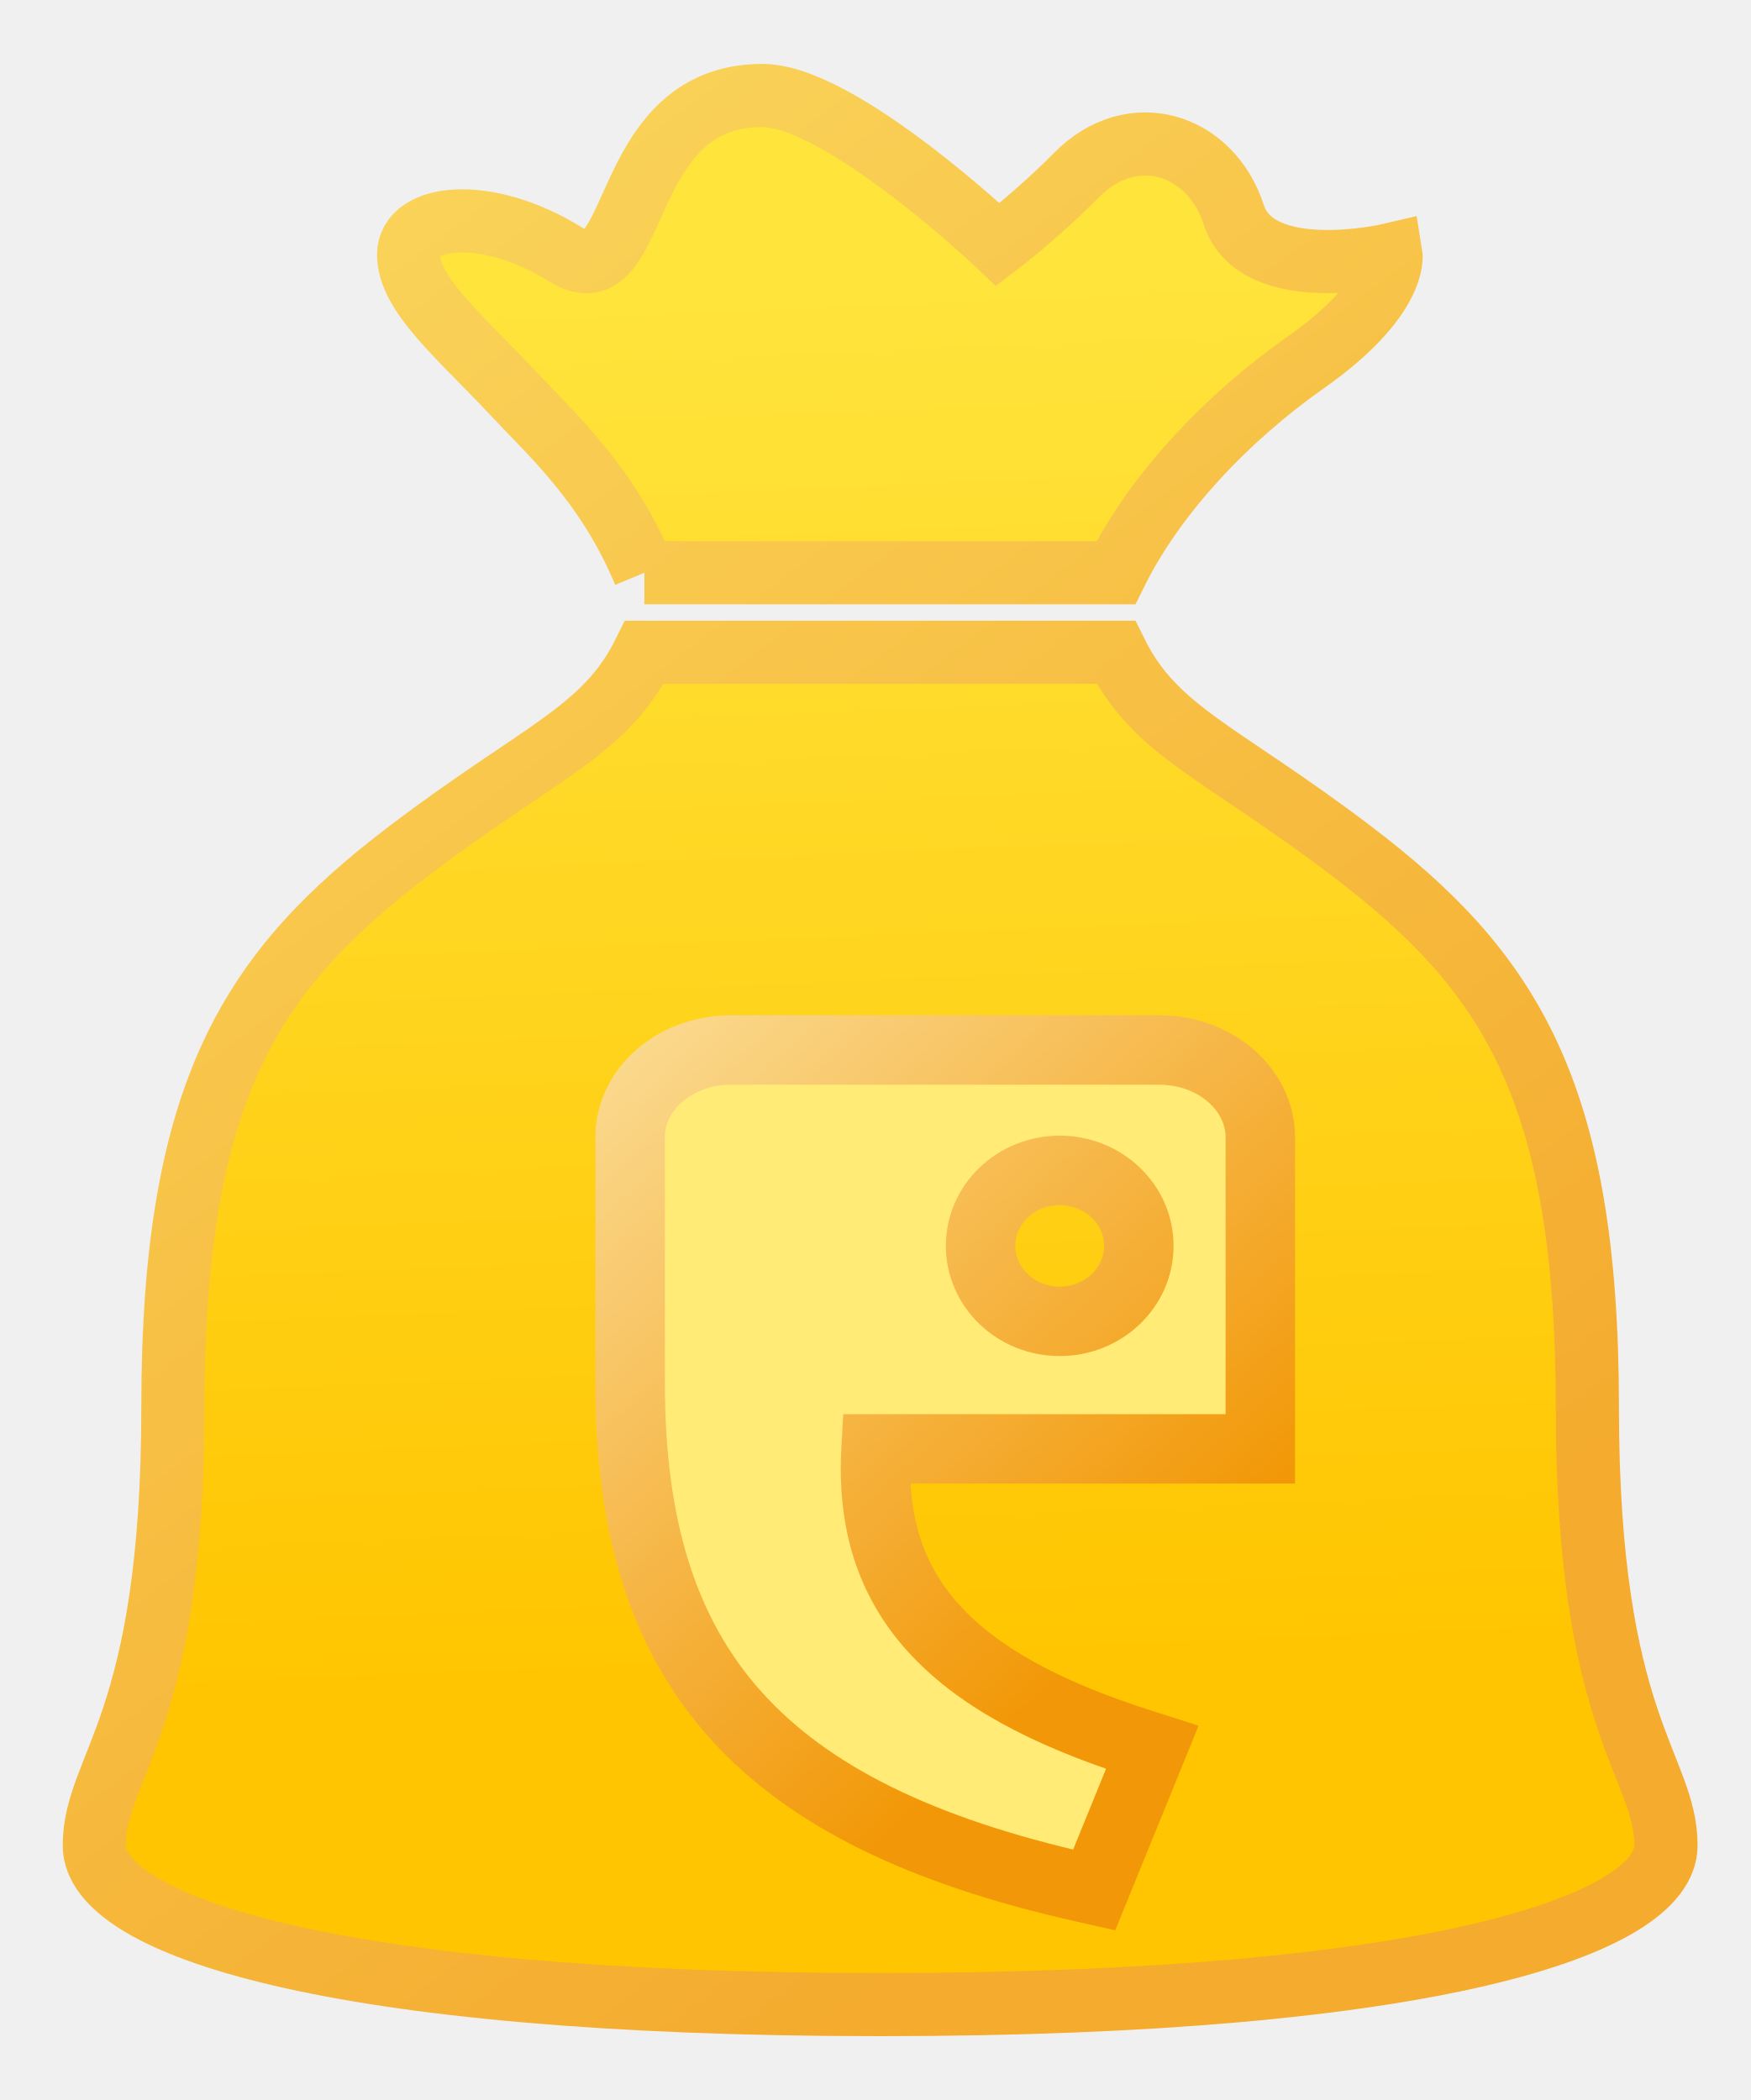
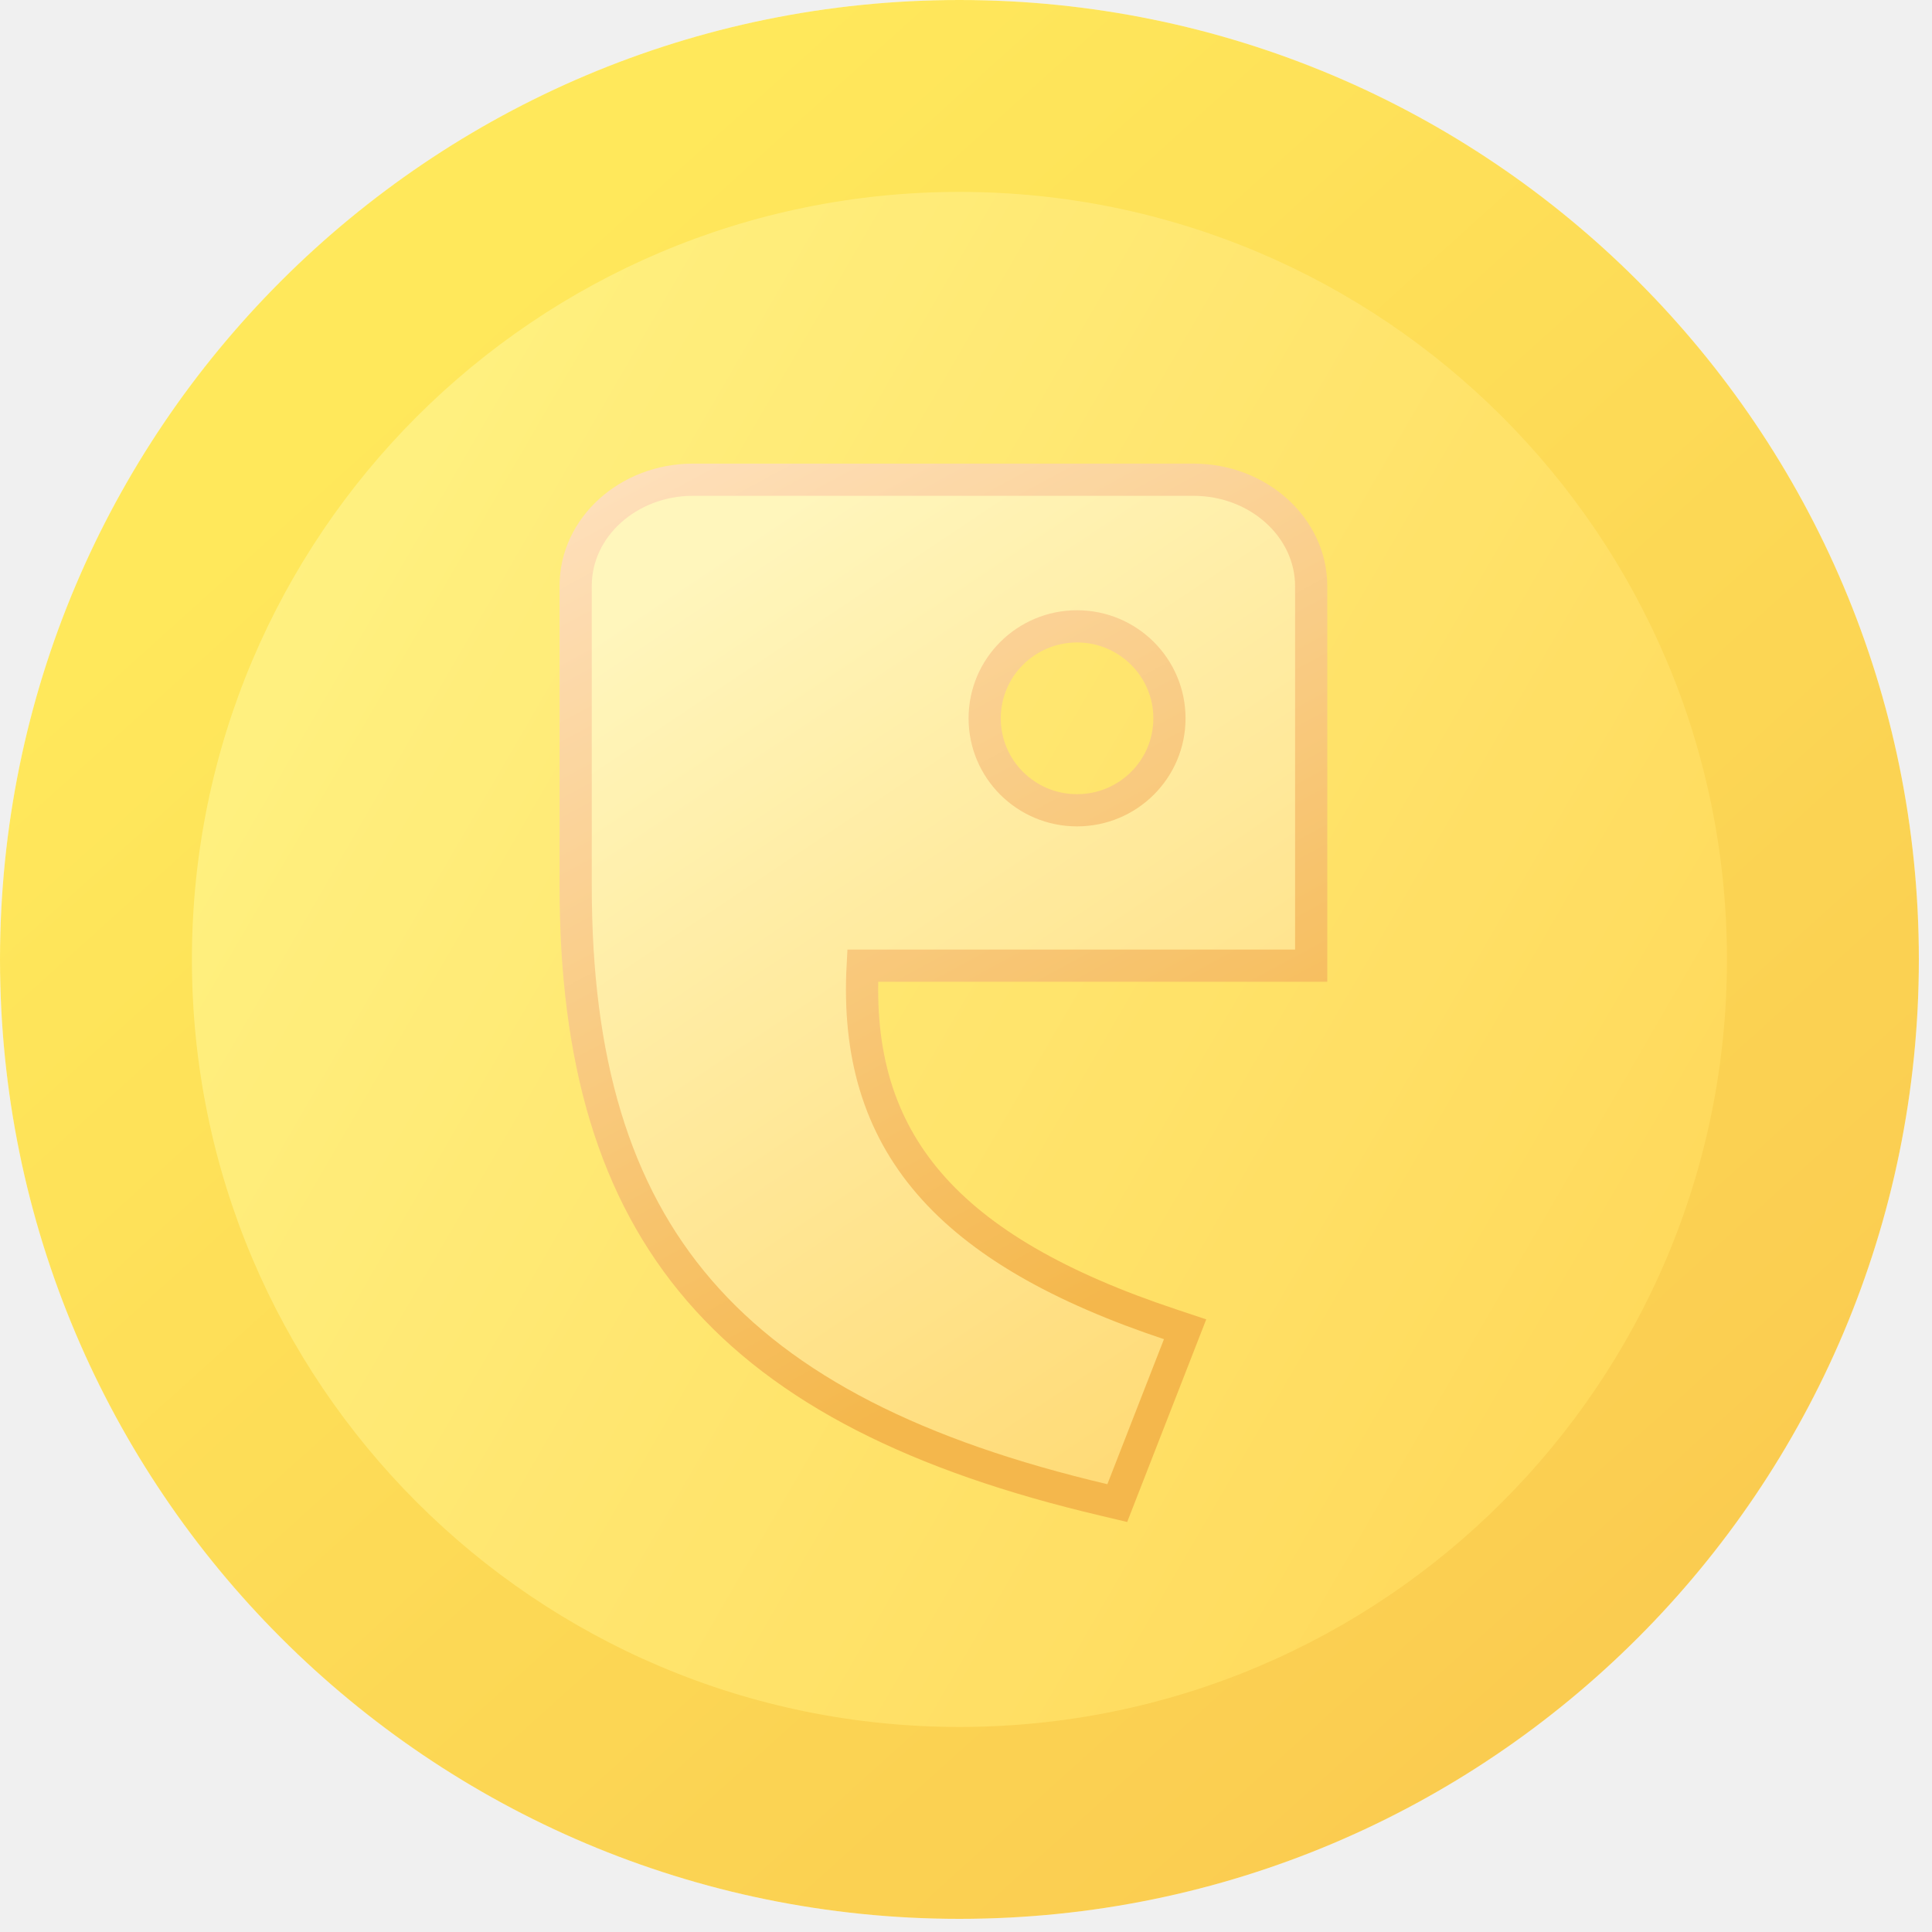
- <svg xmlns="http://www.w3.org/2000/svg" xmlns:xlink="http://www.w3.org/1999/xlink" width="25px" height="30px" viewBox="0 0 25 30" version="1.1">
+ <svg xmlns="http://www.w3.org/2000/svg" width="30px" height="30px" viewBox="0 0 30 30" version="1.1">
  <defs>
-     <polygon id="path-1" points="25.589 15 25.589 30 0 30 0 15 0 0 25.589 0 25.589 15" />
-     <linearGradient x1="50%" y1="9.603%" x2="52.504%" y2="82.904%" id="linearGradient-3">
-       <stop stop-color="#FFE43C" offset="0%" />
-       <stop stop-color="#FFC500" offset="100%" />
+     <linearGradient x1="29.409%" y1="13.535%" x2="110.988%" y2="104.023%" id="linearGradient-1">
+       <stop stop-color="#FFDE16" offset="0%" />
+       <stop stop-color="#F6A800" offset="100%" />
    </linearGradient>
-     <linearGradient x1="-3.775%" y1="13.123%" x2="50%" y2="100%" id="linearGradient-4">
-       <stop stop-color="#FAD55B" offset="0%" />
-       <stop stop-color="#F4AB2E" offset="100%" />
+     <linearGradient x1="-11.259%" y1="15.47%" x2="100%" y2="79.911%" id="linearGradient-2">
+       <stop stop-color="#FFF154" offset="0%" />
+       <stop stop-color="#FFC713" offset="100%" />
    </linearGradient>
-     <linearGradient x1="-24.502%" y1="-50.018%" x2="63.945%" y2="77.626%" id="linearGradient-5">
-       <stop stop-color="#FFFCD6" offset="0%" />
-       <stop stop-color="#F29808" offset="100%" />
+     <linearGradient x1="34.674%" y1="0%" x2="85.876%" y2="107.855%" id="linearGradient-3">
+       <stop stop-color="#FFF2A0" offset="0%" />
+       <stop stop-color="#FFC62F" offset="100%" />
+     </linearGradient>
+     <linearGradient x1="24.17%" y1="-18.4%" x2="63.012%" y2="83.046%" id="linearGradient-4">
+       <stop stop-color="#FFD8AF" offset="0%" />
+       <stop stop-color="#F09900" offset="100%" />
    </linearGradient>
  </defs>
  <g id="页面2" stroke="none" stroke-width="1" fill="none" fill-rule="evenodd">
-     <g id="跟读复制-2" transform="translate(-1446, -15)">
-       <g id="编组-4" transform="translate(1446, 15)">
-         <g id="金币">
-           <mask id="mask-2" fill="white">
-             <use xlink:href="#path-1" />
-           </mask>
-           <g id="Clip-2" />
-           <path d="M22.671,20.114 C22.671,15.568 21.549,13.864 19.304,12.159 C17.421,10.729 16.498,10.455 15.937,9.318 L9.203,9.318 C8.642,10.455 7.719,10.729 5.836,12.159 C3.592,13.864 2.469,15.568 2.469,20.114 C2.469,24.659 1.347,25.227 1.347,26.364 C1.347,27.5 4.714,28.637 12.57,28.637 C20.427,28.637 23.794,27.5 23.794,26.364 C23.794,25.227 22.671,24.659 22.671,20.114 M9.203,8.182 L15.937,8.182 C16.498,7.046 17.538,5.958 18.641,5.183 C19.967,4.252 19.866,3.637 19.866,3.637 C19.866,3.637 17.952,4.089 17.621,3.068 C17.29,2.049 16.172,1.694 15.376,2.5 C14.815,3.068 14.254,3.494 14.254,3.494 C14.254,3.494 12.009,1.364 10.887,1.364 C8.791,1.364 9.17,4.315 8.081,3.637 C6.941,2.926 5.836,3.068 5.836,3.637 C5.836,4.205 6.563,4.801 7.323,5.612 C7.892,6.219 8.677,6.921 9.203,8.182" id="Fill-1" stroke="url(#linearGradient-4)" stroke-width="0.902" fill="url(#linearGradient-3)" mask="url(#mask-2)" />
+     <g id="听音选图-有文字" transform="translate(-1300, -165)">
+       <g id="gold-copy-4复制" transform="translate(1300, 165)">
+         <path d="M14.898,29.796 C23.126,29.796 29.796,23.126 29.796,14.898 C29.796,6.67 23.126,0 14.898,0 C6.67,0 0,6.67 0,14.898 C0,23.126 6.67,29.796 14.898,29.796 Z" id="Oval" fill="#FFFFFF" />
+         <g id="金币-copy-2" opacity="0.7">
+           <path d="M14.898,29.796 C23.126,29.796 29.796,23.126 29.796,14.898 C29.796,6.67 23.126,0 14.898,0 C6.67,0 0,6.67 0,14.898 C0,23.126 6.67,29.796 14.898,29.796 Z" id="Oval" fill="url(#linearGradient-1)" />
+           <circle id="Oval" fill="url(#linearGradient-2)" cx="14.898" cy="14.898" r="11.918" />
+           <path d="M16.724,9.726 C17.517,9.726 18.159,10.366 18.159,11.154 C18.159,11.943 17.517,12.582 16.724,12.582 C15.931,12.582 15.29,11.943 15.29,11.154 C15.29,10.366 15.931,9.726 16.724,9.726 L16.724,9.726 Z M20.36,14.995 L20.36,9.103 C20.36,8.191 19.54,7.449 18.531,7.449 L10.76,7.449 C9.756,7.449 8.939,8.188 8.939,9.095 L8.939,13.761 C8.939,19.161 11.318,21.922 17.151,23.293 L17.349,23.34 L18.402,20.641 L18.195,20.572 C14.694,19.41 13.249,17.735 13.396,14.995 L20.36,14.995 Z" id="Fill-1" stroke="url(#linearGradient-4)" stroke-width="0.5" fill="url(#linearGradient-3)" />
        </g>
-         <path d="M15.135,16.72 C15.759,16.72 16.265,17.203 16.265,17.798 C16.265,18.393 15.759,18.876 15.135,18.876 C14.51,18.876 14.005,18.393 14.005,17.798 C14.005,17.203 14.51,16.72 15.135,16.72 L15.135,16.72 Z M18,20.698 L18,16.249 C18,15.56 17.354,15 16.559,15 L10.435,15 C9.644,15 9,15.558 9,16.243 L9,19.767 C9,23.844 10.875,25.929 15.471,26.965 L15.627,27 L16.457,24.962 L16.294,24.91 C13.535,24.032 12.396,22.768 12.512,20.698 L18,20.698 Z" id="Fill-1-Copy" stroke="url(#linearGradient-5)" stroke-width="0.992" fill="#FFEB75" />
      </g>
    </g>
  </g>
</svg>
